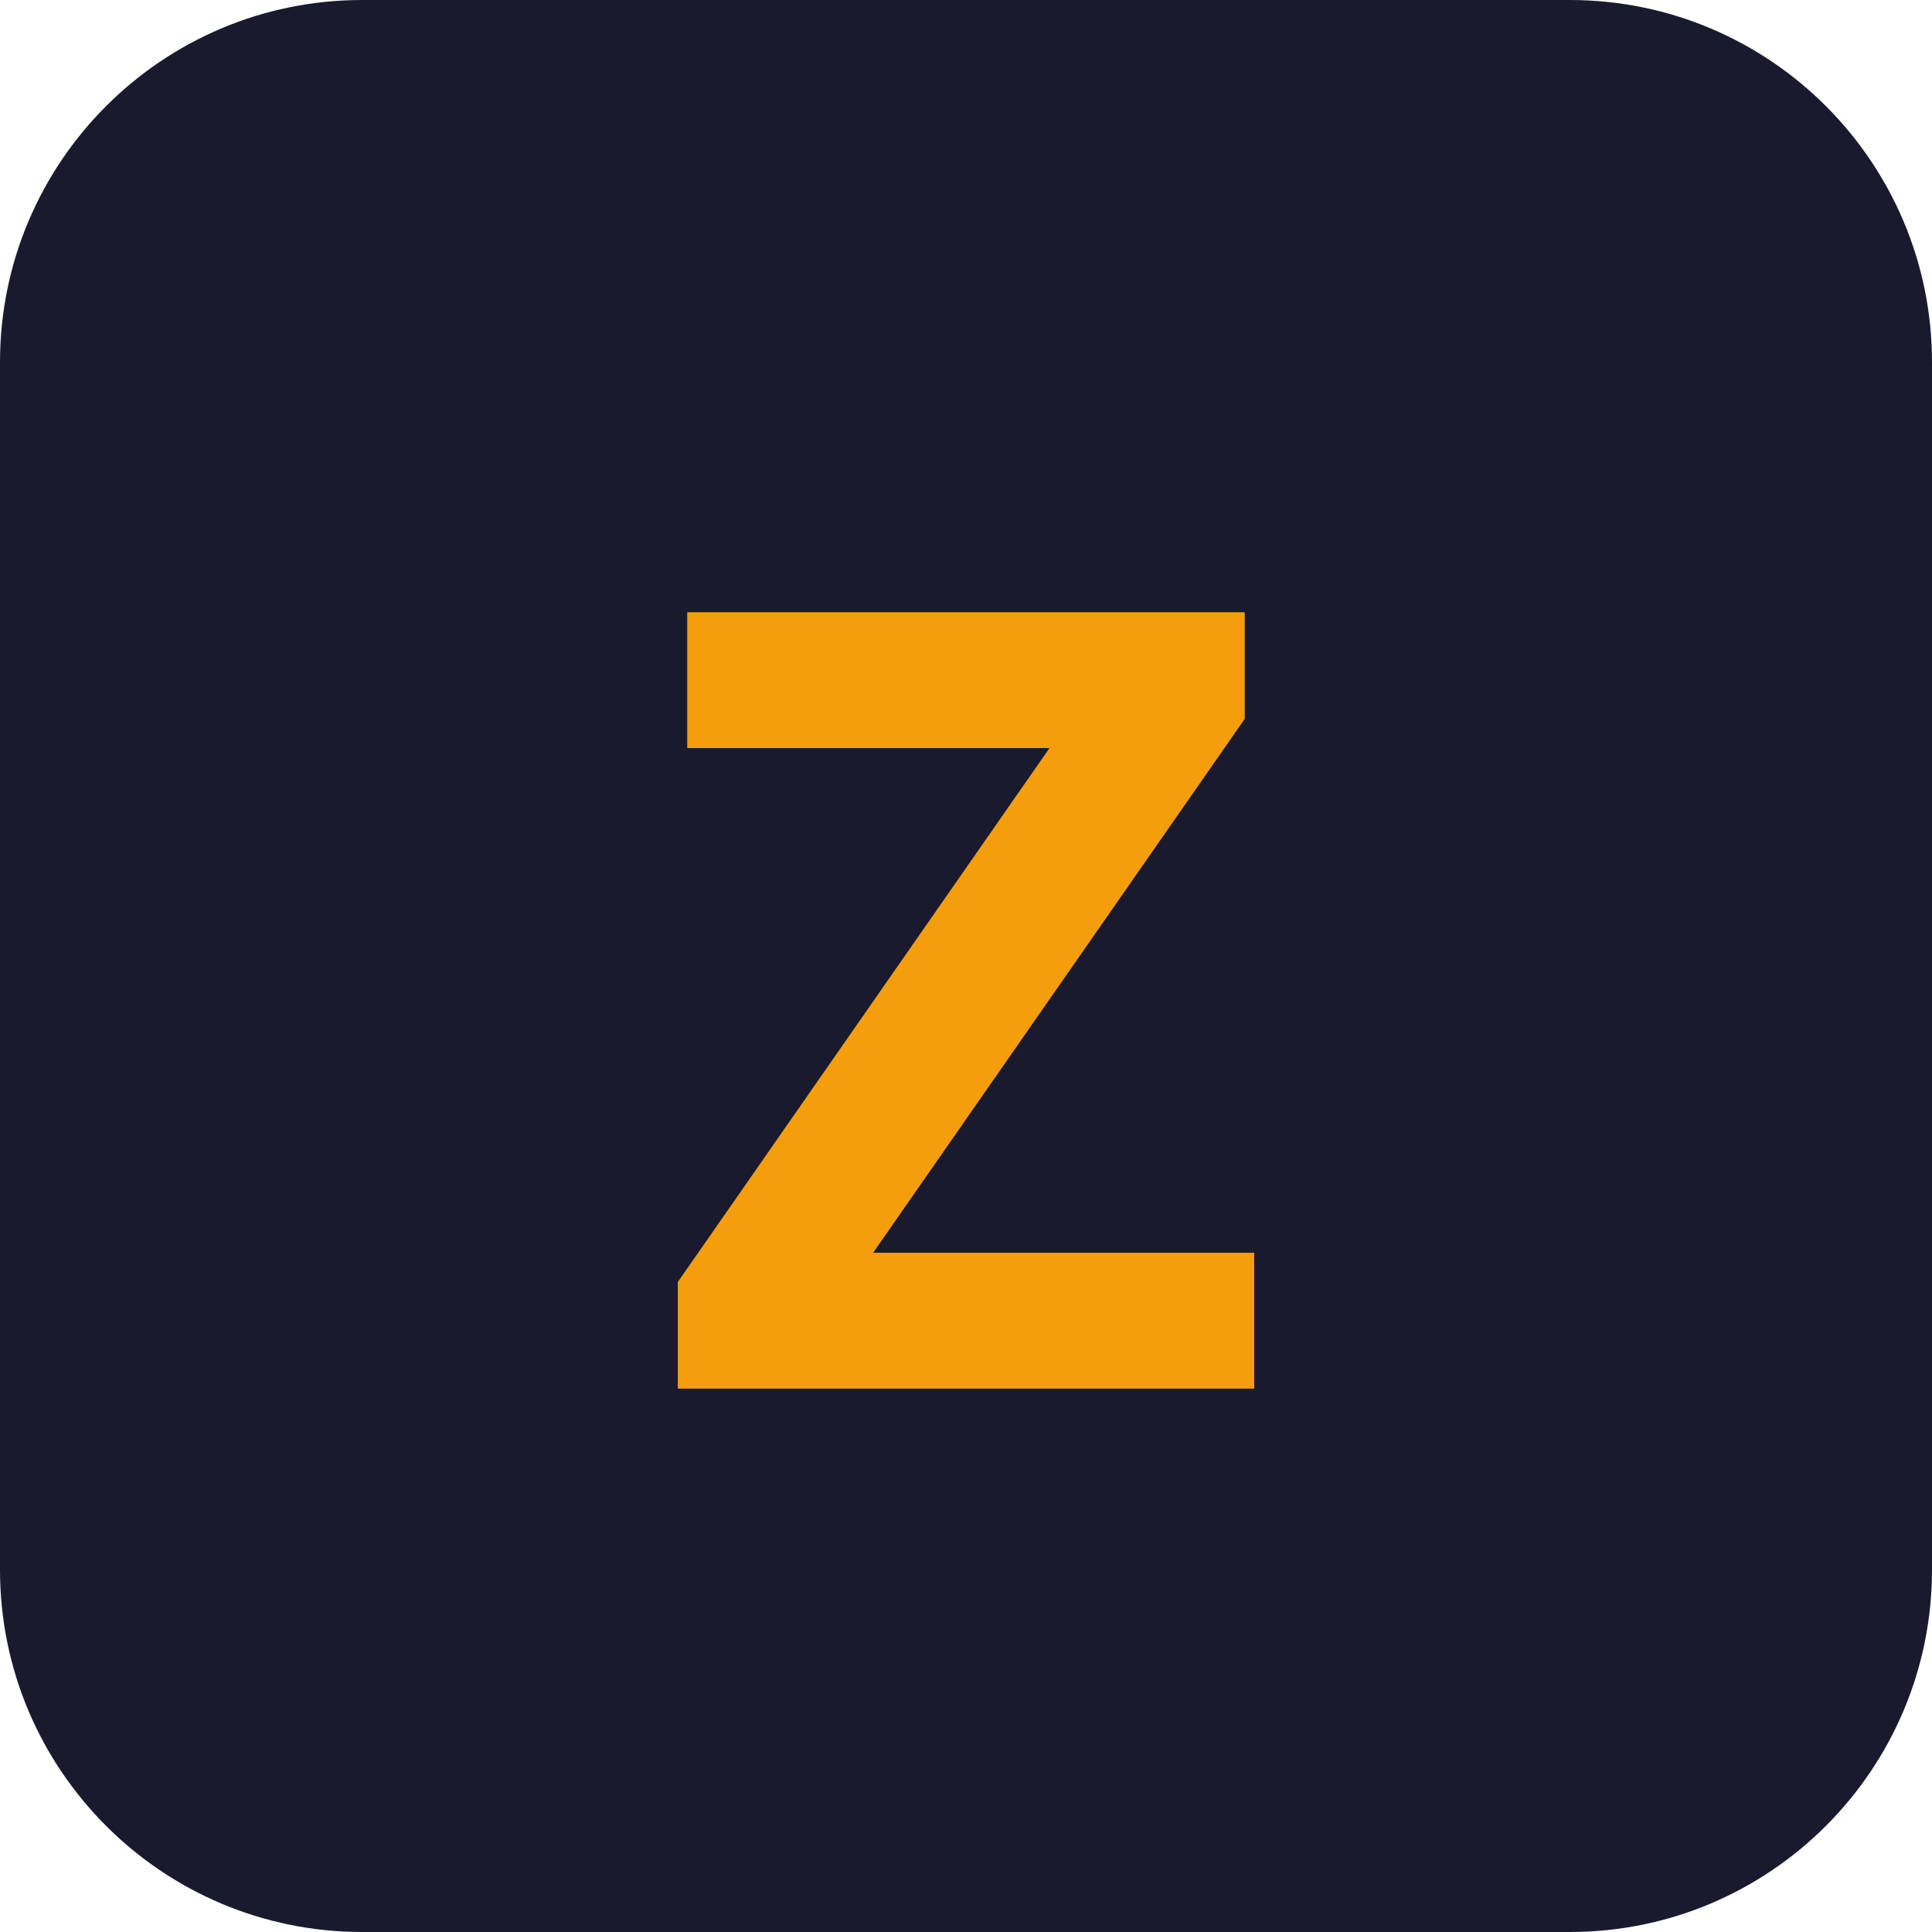
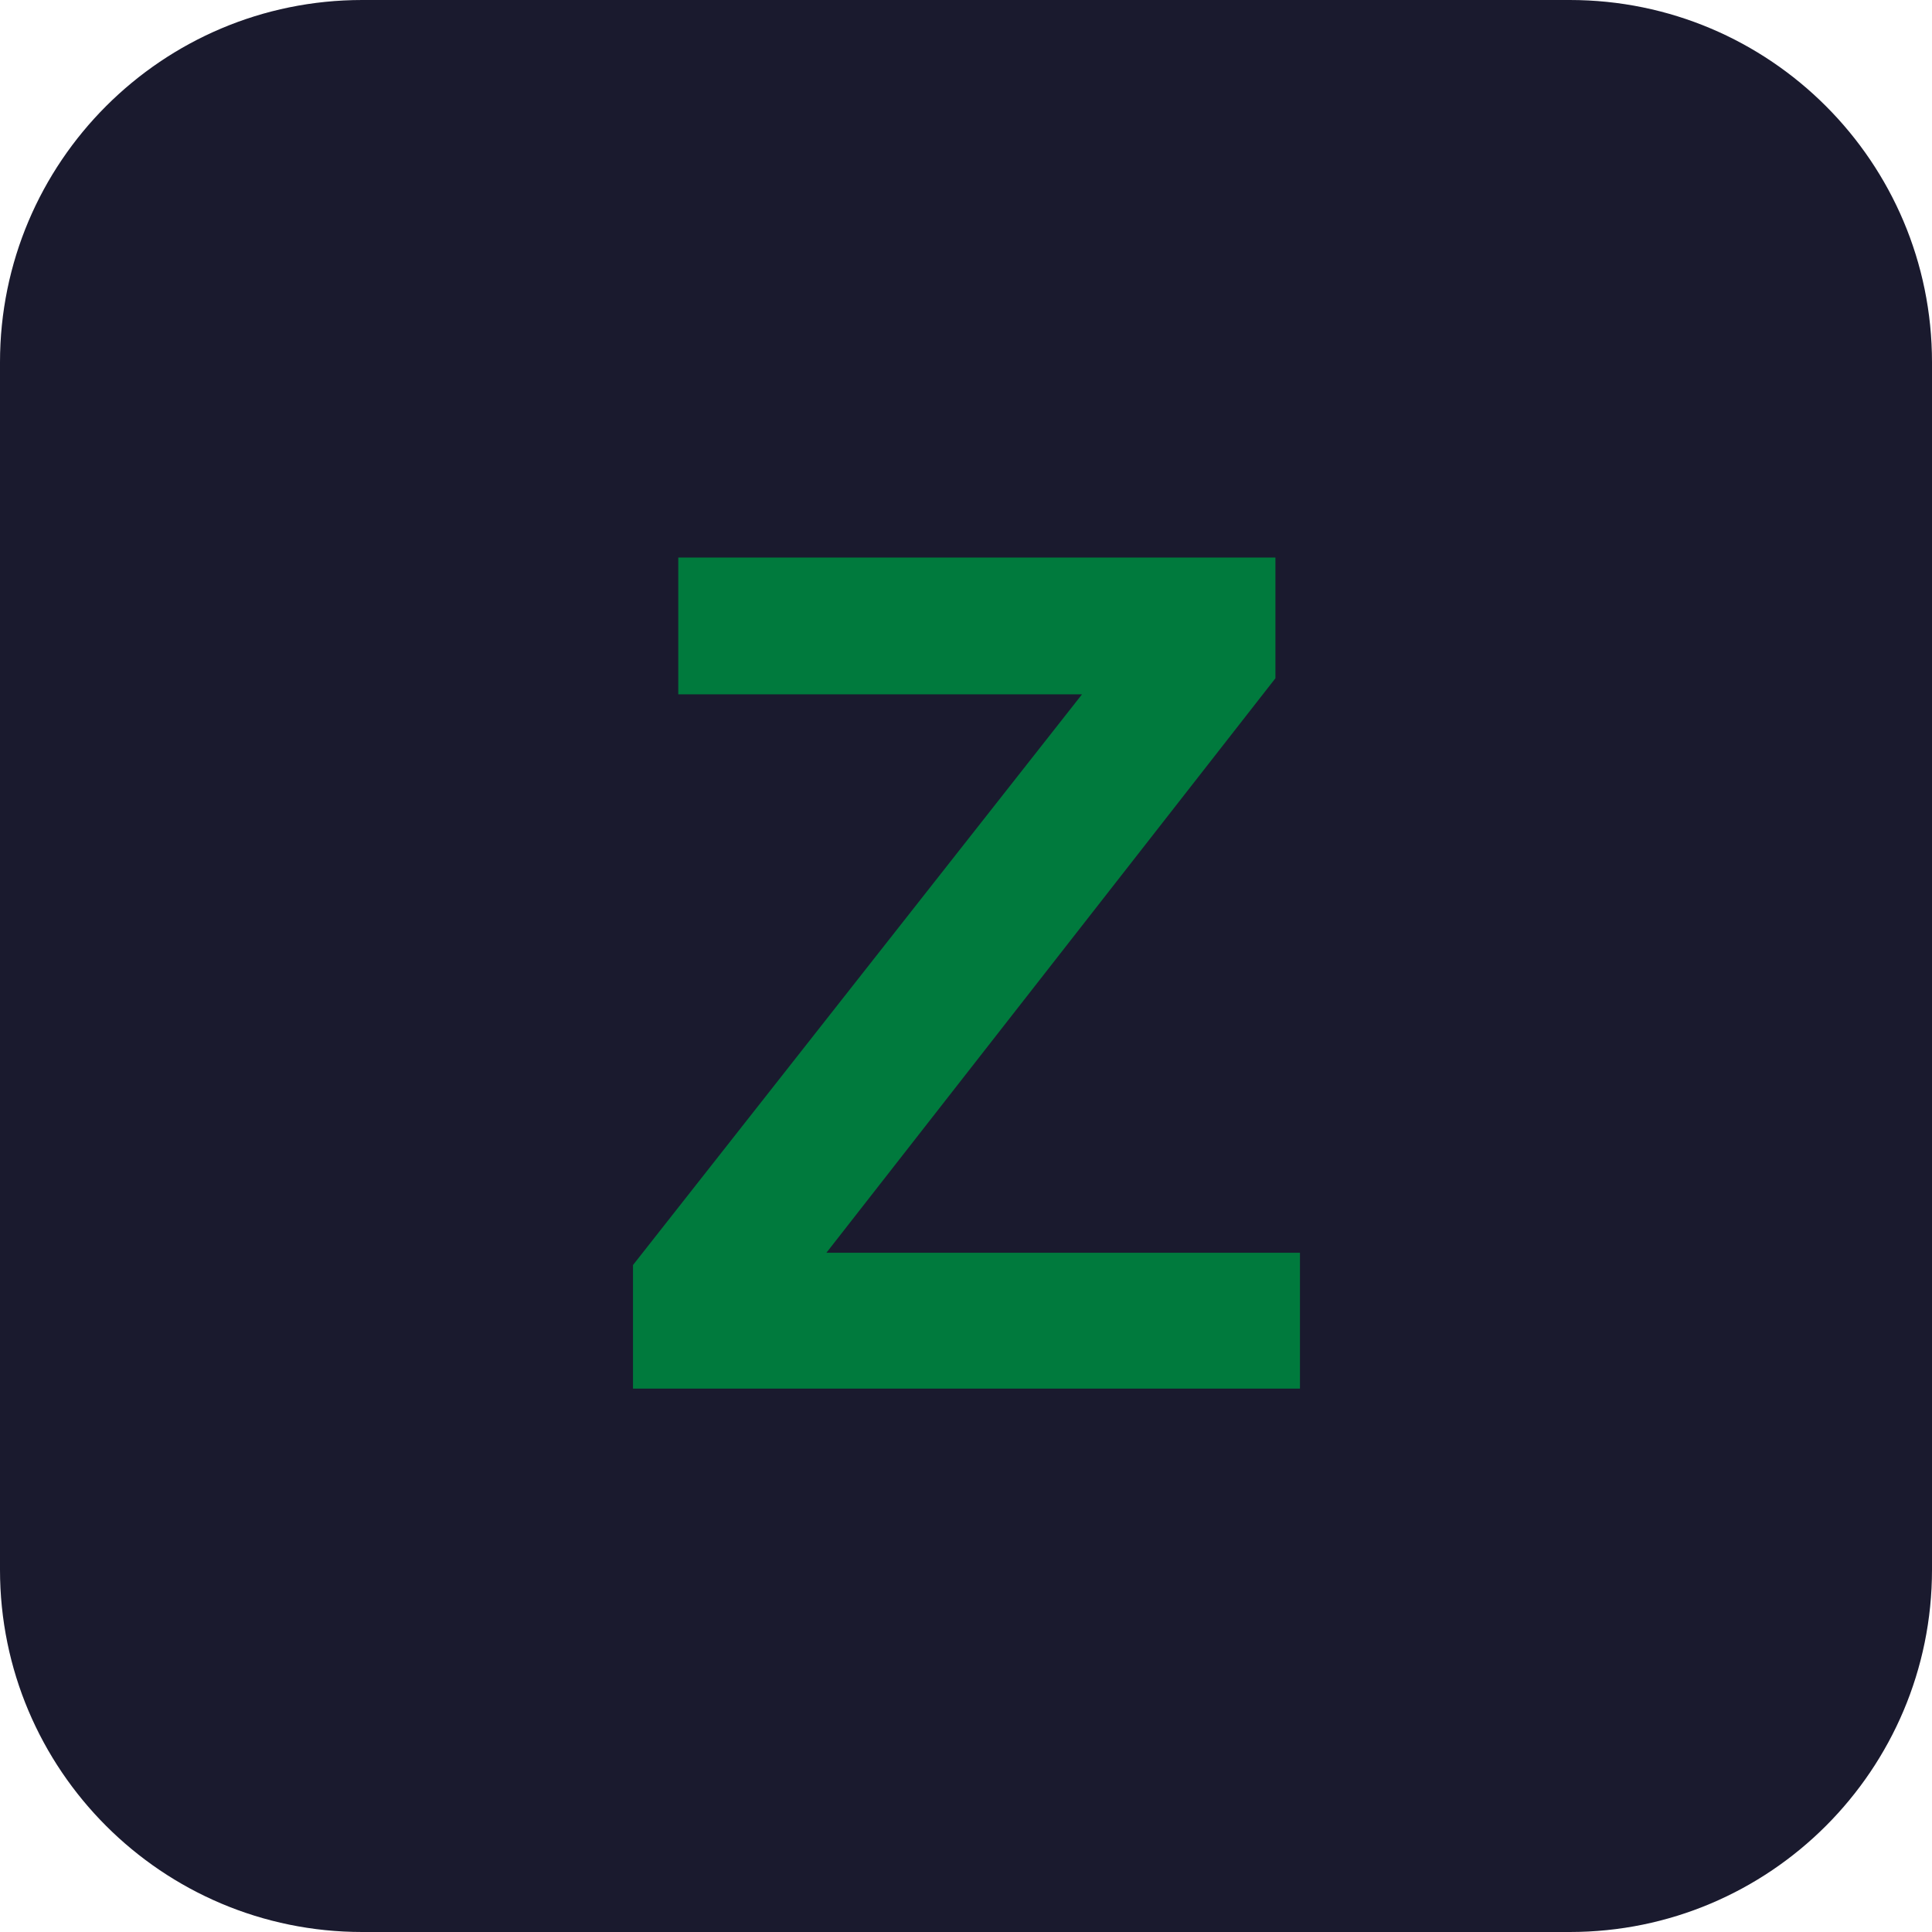
<svg xmlns="http://www.w3.org/2000/svg" viewBox="0 0 32 32">
  <rect width="32" height="32" rx="6" fill="#1a1a2e" />
-   <text x="16" y="23" text-anchor="middle" font-family="system-ui" font-weight="700" font-size="18" fill="#f59e0b">Z</text>
+   <text x="16" y="23" text-anchor="middle" font-family="Arial,Helvetica,sans-serif" font-weight="bold" font-size="20" fill="#007A3D">Z</text>
</svg>
